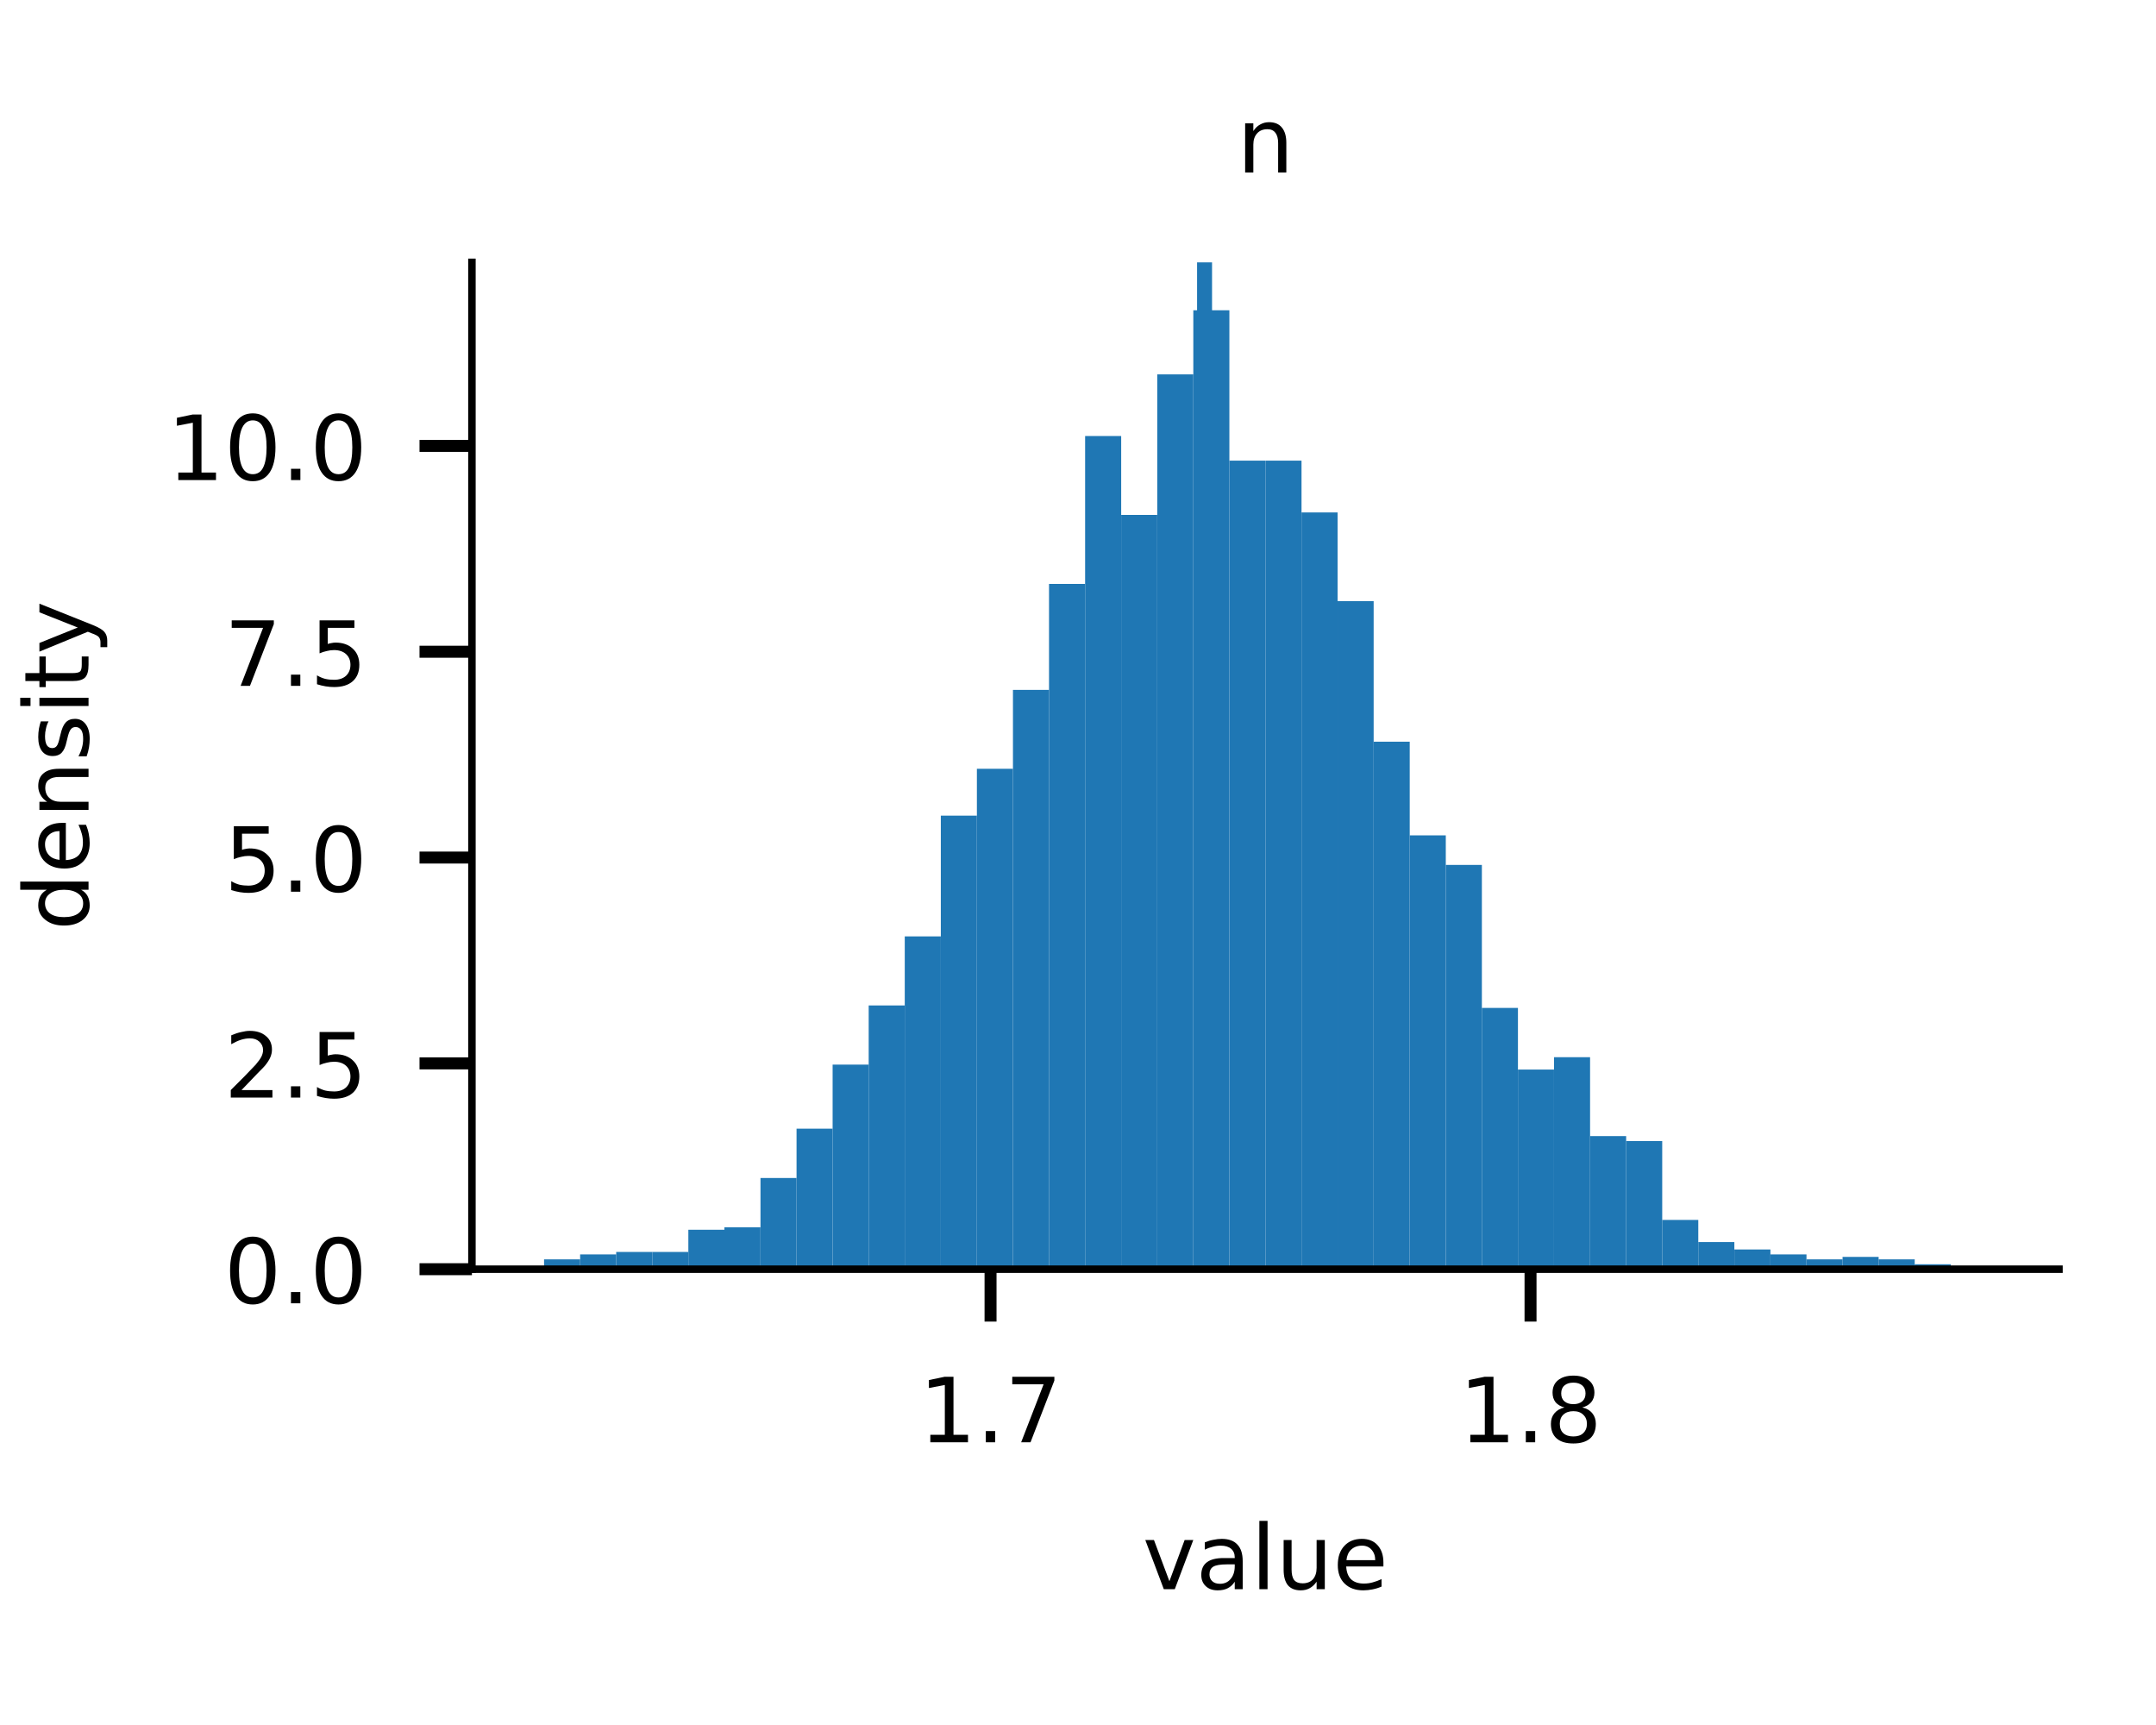
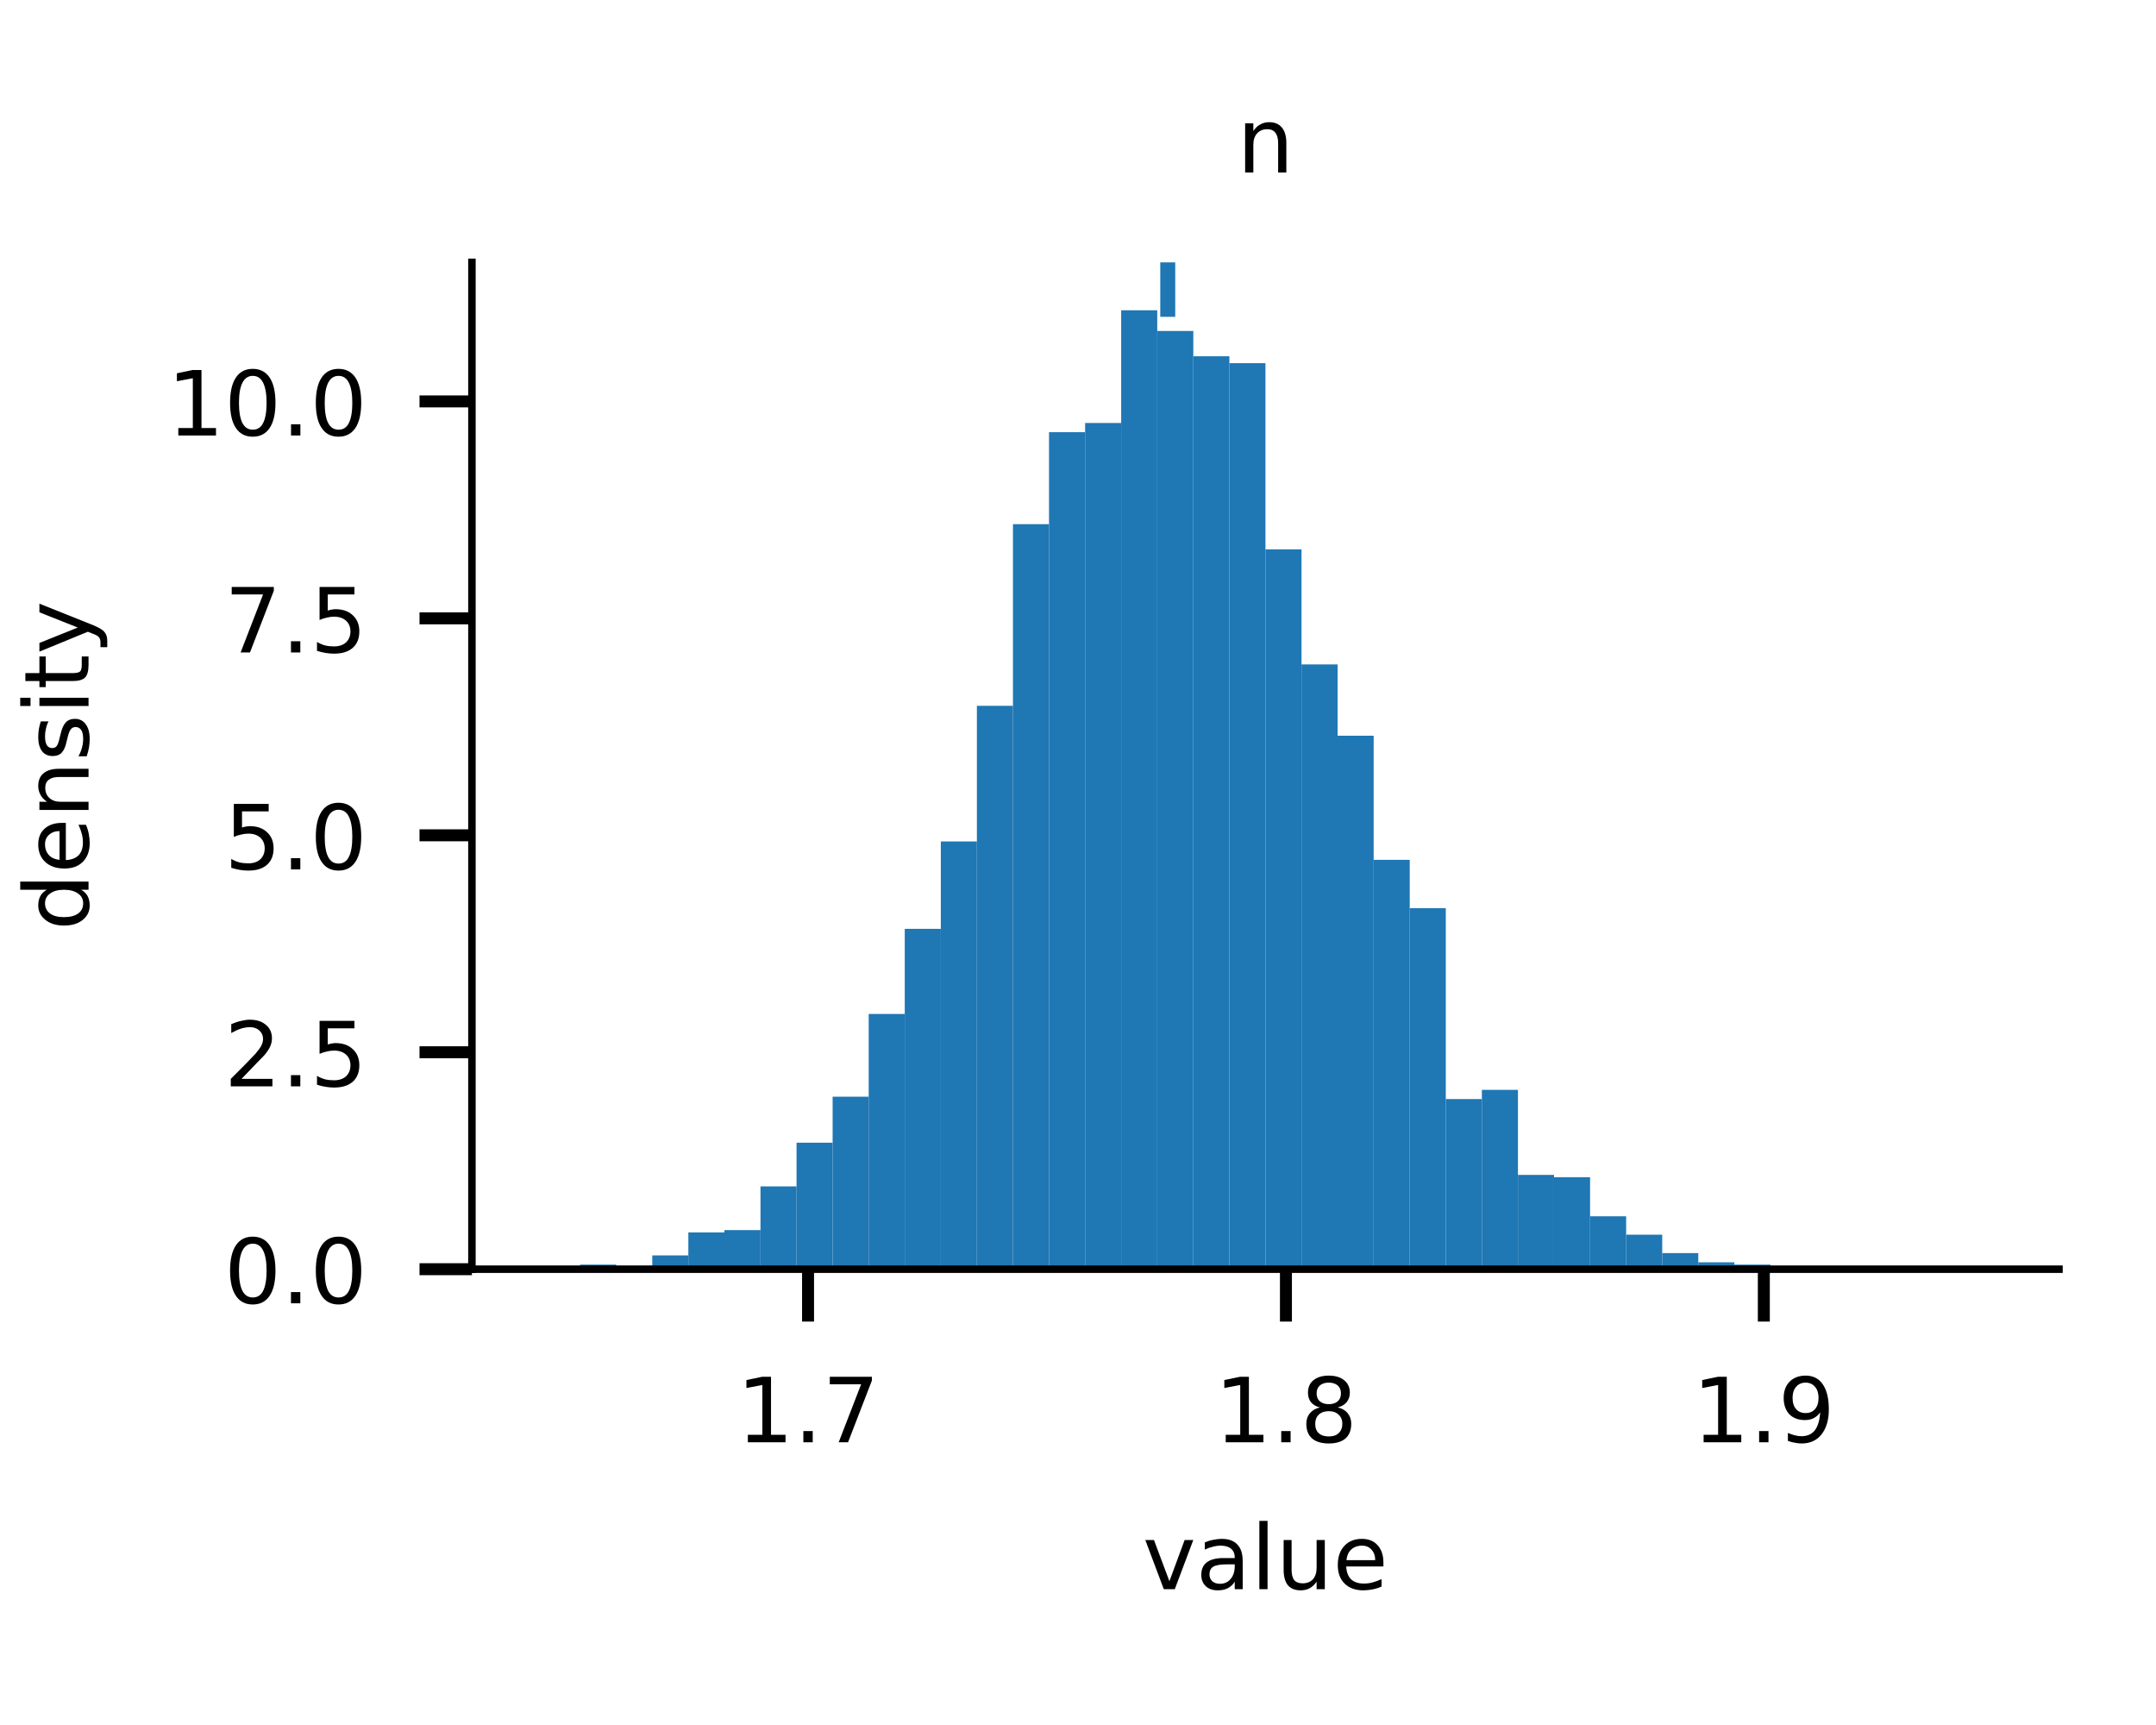
<svg xmlns="http://www.w3.org/2000/svg" xmlns:xlink="http://www.w3.org/1999/xlink" width="144pt" height="115.2pt" viewBox="0 0 144 115.2" version="1.1">
  <defs>
    <style type="text/css">*{stroke-linejoin: round; stroke-linecap: butt}</style>
  </defs>
  <g id="figure_1">
    <g id="patch_1">
      <path d="M 0 115.2  L 144 115.2  L 144 0  L 0 0  L 0 115.2  z " style="fill: none" />
    </g>
    <g id="axes_1">
      <g id="patch_2">
        <path d="M 31.52 84.76  L 137.52 84.76  L 137.52 17.52  L 31.52 17.52  L 31.52 84.76  z " style="fill: none" />
      </g>
      <g id="patch_3">
-         <path d="M 36.338 84.76  L 38.747 84.76  L 38.747 84.102  L 36.338 84.102  z " clip-path="url(#pcdf6155f66)" style="fill: #1f77b4" />
+         <path d="M 36.338 84.76  L 38.747 84.76  L 38.747 84.606  L 36.338 84.606  z " clip-path="url(#pafc656a79d)" style="fill: #1f77b4" />
      </g>
      <g id="patch_4">
-         <path d="M 38.747 84.76  L 41.156 84.76  L 41.156 83.772  L 38.747 83.772  z " clip-path="url(#pcdf6155f66)" style="fill: #1f77b4" />
+         <path d="M 38.747 84.76  L 41.156 84.76  L 41.156 84.453  L 38.747 84.453  z " clip-path="url(#pafc656a79d)" style="fill: #1f77b4" />
      </g>
      <g id="patch_5">
-         <path d="M 41.156 84.76  L 43.565 84.76  L 43.565 83.608  L 41.156 83.608  z " clip-path="url(#pcdf6155f66)" style="fill: #1f77b4" />
+         <path d="M 41.156 84.76  L 43.565 84.76  L 43.565 84.606  L 41.156 84.606  z " clip-path="url(#pafc656a79d)" style="fill: #1f77b4" />
      </g>
      <g id="patch_6">
-         <path d="M 43.565 84.76  L 45.975 84.76  L 45.975 83.608  L 43.565 83.608  z " clip-path="url(#pcdf6155f66)" style="fill: #1f77b4" />
+         <path d="M 43.565 84.76  L 45.975 84.76  L 45.975 83.839  L 43.565 83.839  z " clip-path="url(#pafc656a79d)" style="fill: #1f77b4" />
      </g>
      <g id="patch_7">
-         <path d="M 45.975 84.76  L 48.384 84.76  L 48.384 82.126  L 45.975 82.126  z " clip-path="url(#pcdf6155f66)" style="fill: #1f77b4" />
+         <path d="M 45.975 84.76  L 48.384 84.76  L 48.384 82.303  L 45.975 82.303  z " clip-path="url(#pafc656a79d)" style="fill: #1f77b4" />
      </g>
      <g id="patch_8">
-         <path d="M 48.384 84.76  L 50.793 84.76  L 50.793 81.961  L 48.384 81.961  z " clip-path="url(#pcdf6155f66)" style="fill: #1f77b4" />
+         <path d="M 48.384 84.76  L 50.793 84.76  L 50.793 82.149  L 48.384 82.149  z " clip-path="url(#pafc656a79d)" style="fill: #1f77b4" />
      </g>
      <g id="patch_9">
-         <path d="M 50.793 84.76  L 53.202 84.76  L 53.202 78.669  L 50.793 78.669  z " clip-path="url(#pcdf6155f66)" style="fill: #1f77b4" />
+         <path d="M 50.793 84.76  L 53.202 84.76  L 53.202 79.232  L 50.793 79.232  z " clip-path="url(#pafc656a79d)" style="fill: #1f77b4" />
      </g>
      <g id="patch_10">
-         <path d="M 53.202 84.76  L 55.611 84.76  L 55.611 75.377  L 53.202 75.377  z " clip-path="url(#pcdf6155f66)" style="fill: #1f77b4" />
+         <path d="M 53.202 84.76  L 55.611 84.76  L 55.611 76.314  L 53.202 76.314  z " clip-path="url(#pafc656a79d)" style="fill: #1f77b4" />
      </g>
      <g id="patch_11">
-         <path d="M 55.611 84.76  L 58.02 84.76  L 58.02 71.096  L 55.611 71.096  z " clip-path="url(#pcdf6155f66)" style="fill: #1f77b4" />
+         <path d="M 55.611 84.76  L 58.02 84.76  L 58.02 73.242  L 55.611 73.242  z " clip-path="url(#pafc656a79d)" style="fill: #1f77b4" />
      </g>
      <g id="patch_12">
-         <path d="M 58.02 84.76  L 60.429 84.76  L 60.429 67.145  L 58.02 67.145  z " clip-path="url(#pcdf6155f66)" style="fill: #1f77b4" />
+         <path d="M 58.02 84.76  L 60.429 84.76  L 60.429 67.714  L 58.02 67.714  z " clip-path="url(#pafc656a79d)" style="fill: #1f77b4" />
      </g>
      <g id="patch_13">
-         <path d="M 60.429 84.76  L 62.838 84.76  L 62.838 62.536  L 60.429 62.536  z " clip-path="url(#pcdf6155f66)" style="fill: #1f77b4" />
+         <path d="M 60.429 84.76  L 62.838 84.76  L 62.838 62.032  L 60.429 62.032  z " clip-path="url(#pafc656a79d)" style="fill: #1f77b4" />
      </g>
      <g id="patch_14">
-         <path d="M 62.838 84.76  L 65.247 84.76  L 65.247 54.469  L 62.838 54.469  z " clip-path="url(#pcdf6155f66)" style="fill: #1f77b4" />
+         <path d="M 62.838 84.76  L 65.247 84.76  L 65.247 56.196  L 62.838 56.196  z " clip-path="url(#pafc656a79d)" style="fill: #1f77b4" />
      </g>
      <g id="patch_15">
-         <path d="M 65.247 84.76  L 67.656 84.76  L 67.656 51.342  L 65.247 51.342  z " clip-path="url(#pcdf6155f66)" style="fill: #1f77b4" />
+         <path d="M 65.247 84.76  L 67.656 84.76  L 67.656 47.136  L 65.247 47.136  z " clip-path="url(#pafc656a79d)" style="fill: #1f77b4" />
      </g>
      <g id="patch_16">
-         <path d="M 67.656 84.76  L 70.065 84.76  L 70.065 46.074  L 67.656 46.074  z " clip-path="url(#pcdf6155f66)" style="fill: #1f77b4" />
+         <path d="M 67.656 84.76  L 70.065 84.76  L 70.065 35.004  L 67.656 35.004  z " clip-path="url(#pafc656a79d)" style="fill: #1f77b4" />
      </g>
      <g id="patch_17">
-         <path d="M 70.065 84.76  L 72.475 84.76  L 72.475 38.995  L 70.065 38.995  z " clip-path="url(#pcdf6155f66)" style="fill: #1f77b4" />
+         <path d="M 70.065 84.76  L 72.475 84.76  L 72.475 28.861  L 70.065 28.861  z " clip-path="url(#pafc656a79d)" style="fill: #1f77b4" />
      </g>
      <g id="patch_18">
-         <path d="M 72.475 84.76  L 74.884 84.76  L 74.884 29.118  L 72.475 29.118  z " clip-path="url(#pcdf6155f66)" style="fill: #1f77b4" />
+         <path d="M 72.475 84.76  L 74.884 84.76  L 74.884 28.247  L 72.475 28.247  z " clip-path="url(#pafc656a79d)" style="fill: #1f77b4" />
      </g>
      <g id="patch_19">
-         <path d="M 74.884 84.76  L 77.293 84.76  L 77.293 34.386  L 74.884 34.386  z " clip-path="url(#pcdf6155f66)" style="fill: #1f77b4" />
+         <path d="M 74.884 84.76  L 77.293 84.76  L 77.293 20.722  L 74.884 20.722  z " clip-path="url(#pafc656a79d)" style="fill: #1f77b4" />
      </g>
      <g id="patch_20">
-         <path d="M 77.293 84.76  L 79.702 84.76  L 79.702 25.002  L 77.293 25.002  z " clip-path="url(#pcdf6155f66)" style="fill: #1f77b4" />
+         <path d="M 77.293 84.76  L 79.702 84.76  L 79.702 22.104  L 77.293 22.104  z " clip-path="url(#pafc656a79d)" style="fill: #1f77b4" />
      </g>
      <g id="patch_21">
-         <path d="M 79.702 84.76  L 82.111 84.76  L 82.111 20.722  L 79.702 20.722  z " clip-path="url(#pcdf6155f66)" style="fill: #1f77b4" />
+         <path d="M 79.702 84.76  L 82.111 84.76  L 82.111 23.793  L 79.702 23.793  z " clip-path="url(#pafc656a79d)" style="fill: #1f77b4" />
      </g>
      <g id="patch_22">
-         <path d="M 82.111 84.76  L 84.52 84.76  L 84.52 30.764  L 82.111 30.764  z " clip-path="url(#pcdf6155f66)" style="fill: #1f77b4" />
+         <path d="M 82.111 84.76  L 84.52 84.76  L 84.52 24.254  L 82.111 24.254  z " clip-path="url(#pafc656a79d)" style="fill: #1f77b4" />
      </g>
      <g id="patch_23">
-         <path d="M 84.52 84.76  L 86.929 84.76  L 86.929 30.764  L 84.52 30.764  z " clip-path="url(#pcdf6155f66)" style="fill: #1f77b4" />
+         <path d="M 84.52 84.76  L 86.929 84.76  L 86.929 36.693  L 84.52 36.693  z " clip-path="url(#pafc656a79d)" style="fill: #1f77b4" />
      </g>
      <g id="patch_24">
-         <path d="M 86.929 84.76  L 89.338 84.76  L 89.338 34.221  L 86.929 34.221  z " clip-path="url(#pcdf6155f66)" style="fill: #1f77b4" />
+         <path d="M 86.929 84.76  L 89.338 84.76  L 89.338 44.371  L 86.929 44.371  z " clip-path="url(#pafc656a79d)" style="fill: #1f77b4" />
      </g>
      <g id="patch_25">
-         <path d="M 89.338 84.76  L 91.747 84.76  L 91.747 40.147  L 89.338 40.147  z " clip-path="url(#pcdf6155f66)" style="fill: #1f77b4" />
+         <path d="M 89.338 84.76  L 91.747 84.76  L 91.747 49.132  L 89.338 49.132  z " clip-path="url(#pafc656a79d)" style="fill: #1f77b4" />
      </g>
      <g id="patch_26">
-         <path d="M 91.747 84.76  L 94.156 84.76  L 94.156 49.531  L 91.747 49.531  z " clip-path="url(#pcdf6155f66)" style="fill: #1f77b4" />
+         <path d="M 91.747 84.76  L 94.156 84.76  L 94.156 57.425  L 91.747 57.425  z " clip-path="url(#pafc656a79d)" style="fill: #1f77b4" />
      </g>
      <g id="patch_27">
-         <path d="M 94.156 84.76  L 96.565 84.76  L 96.565 55.786  L 94.156 55.786  z " clip-path="url(#pcdf6155f66)" style="fill: #1f77b4" />
+         <path d="M 94.156 84.76  L 96.565 84.76  L 96.565 60.65  L 94.156 60.65  z " clip-path="url(#pafc656a79d)" style="fill: #1f77b4" />
      </g>
      <g id="patch_28">
-         <path d="M 96.565 84.76  L 98.975 84.76  L 98.975 57.762  L 96.565 57.762  z " clip-path="url(#pcdf6155f66)" style="fill: #1f77b4" />
+         <path d="M 96.565 84.76  L 98.975 84.76  L 98.975 73.396  L 96.565 73.396  z " clip-path="url(#pafc656a79d)" style="fill: #1f77b4" />
      </g>
      <g id="patch_29">
-         <path d="M 98.975 84.76  L 101.384 84.76  L 101.384 67.31  L 98.975 67.31  z " clip-path="url(#pcdf6155f66)" style="fill: #1f77b4" />
+         <path d="M 98.975 84.76  L 101.384 84.76  L 101.384 72.782  L 98.975 72.782  z " clip-path="url(#pafc656a79d)" style="fill: #1f77b4" />
      </g>
      <g id="patch_30">
-         <path d="M 101.384 84.76  L 103.793 84.76  L 103.793 71.426  L 101.384 71.426  z " clip-path="url(#pcdf6155f66)" style="fill: #1f77b4" />
+         <path d="M 101.384 84.76  L 103.793 84.76  L 103.793 78.464  L 101.384 78.464  z " clip-path="url(#pafc656a79d)" style="fill: #1f77b4" />
      </g>
      <g id="patch_31">
-         <path d="M 103.793 84.76  L 106.202 84.76  L 106.202 70.602  L 103.793 70.602  z " clip-path="url(#pcdf6155f66)" style="fill: #1f77b4" />
+         <path d="M 103.793 84.76  L 106.202 84.76  L 106.202 78.617  L 103.793 78.617  z " clip-path="url(#pafc656a79d)" style="fill: #1f77b4" />
      </g>
      <g id="patch_32">
-         <path d="M 106.202 84.76  L 108.611 84.76  L 108.611 75.87  L 106.202 75.87  z " clip-path="url(#pcdf6155f66)" style="fill: #1f77b4" />
+         <path d="M 106.202 84.76  L 108.611 84.76  L 108.611 81.228  L 106.202 81.228  z " clip-path="url(#pafc656a79d)" style="fill: #1f77b4" />
      </g>
      <g id="patch_33">
-         <path d="M 108.611 84.76  L 111.02 84.76  L 111.02 76.2  L 108.611 76.2  z " clip-path="url(#pcdf6155f66)" style="fill: #1f77b4" />
+         <path d="M 108.611 84.76  L 111.02 84.76  L 111.02 82.456  L 108.611 82.456  z " clip-path="url(#pafc656a79d)" style="fill: #1f77b4" />
      </g>
      <g id="patch_34">
-         <path d="M 111.02 84.76  L 113.429 84.76  L 113.429 81.468  L 111.02 81.468  z " clip-path="url(#pcdf6155f66)" style="fill: #1f77b4" />
+         <path d="M 111.02 84.76  L 113.429 84.76  L 113.429 83.685  L 111.02 83.685  z " clip-path="url(#pafc656a79d)" style="fill: #1f77b4" />
      </g>
      <g id="patch_35">
-         <path d="M 113.429 84.76  L 115.838 84.76  L 115.838 82.949  L 113.429 82.949  z " clip-path="url(#pcdf6155f66)" style="fill: #1f77b4" />
+         <path d="M 113.429 84.76  L 115.838 84.76  L 115.838 84.299  L 113.429 84.299  z " clip-path="url(#pafc656a79d)" style="fill: #1f77b4" />
      </g>
      <g id="patch_36">
-         <path d="M 115.838 84.76  L 118.247 84.76  L 118.247 83.443  L 115.838 83.443  z " clip-path="url(#pcdf6155f66)" style="fill: #1f77b4" />
+         <path d="M 115.838 84.76  L 118.247 84.76  L 118.247 84.453  L 115.838 84.453  z " clip-path="url(#pafc656a79d)" style="fill: #1f77b4" />
      </g>
      <g id="patch_37">
-         <path d="M 118.247 84.76  L 120.656 84.76  L 120.656 83.772  L 118.247 83.772  z " clip-path="url(#pcdf6155f66)" style="fill: #1f77b4" />
+         <path d="M 118.247 84.76  L 120.656 84.76  L 120.656 84.606  L 118.247 84.606  z " clip-path="url(#pafc656a79d)" style="fill: #1f77b4" />
      </g>
      <g id="patch_38">
-         <path d="M 120.656 84.76  L 123.065 84.76  L 123.065 84.102  L 120.656 84.102  z " clip-path="url(#pcdf6155f66)" style="fill: #1f77b4" />
+         <path d="M 120.656 84.76  L 123.065 84.76  L 123.065 84.606  L 120.656 84.606  z " clip-path="url(#pafc656a79d)" style="fill: #1f77b4" />
      </g>
      <g id="patch_39">
-         <path d="M 123.065 84.76  L 125.475 84.76  L 125.475 83.937  L 123.065 83.937  z " clip-path="url(#pcdf6155f66)" style="fill: #1f77b4" />
+         <path d="M 123.065 84.76  L 125.475 84.76  L 125.475 84.76  L 123.065 84.76  z " clip-path="url(#pafc656a79d)" style="fill: #1f77b4" />
      </g>
      <g id="patch_40">
-         <path d="M 125.475 84.76  L 127.884 84.76  L 127.884 84.102  L 125.475 84.102  z " clip-path="url(#pcdf6155f66)" style="fill: #1f77b4" />
+         <path d="M 125.475 84.76  L 127.884 84.76  L 127.884 84.76  L 125.475 84.76  z " clip-path="url(#pafc656a79d)" style="fill: #1f77b4" />
      </g>
      <g id="patch_41">
-         <path d="M 127.884 84.76  L 130.293 84.76  L 130.293 84.431  L 127.884 84.431  z " clip-path="url(#pcdf6155f66)" style="fill: #1f77b4" />
+         <path d="M 127.884 84.76  L 130.293 84.76  L 130.293 84.76  L 127.884 84.76  z " clip-path="url(#pafc656a79d)" style="fill: #1f77b4" />
      </g>
      <g id="patch_42">
-         <path d="M 130.293 84.76  L 132.702 84.76  L 132.702 84.595  L 130.293 84.595  z " clip-path="url(#pcdf6155f66)" style="fill: #1f77b4" />
+         <path d="M 130.293 84.76  L 132.702 84.76  L 132.702 84.606  L 130.293 84.606  z " clip-path="url(#pafc656a79d)" style="fill: #1f77b4" />
      </g>
      <g id="matplotlib.axis_1">
        <g id="xtick_1">
          <g id="line2d_1">
            <defs>
-               <path id="maf242cf5fc" d="M 0 0  L 0 3.5  " style="stroke: #000000; stroke-width: 0.8" />
+               <path id="md8e4a64167" d="M 0 0  L 0 3.5  " style="stroke: #000000; stroke-width: 0.8" />
            </defs>
            <g>
-               <use xlink:href="#maf242cf5fc" x="66.159" y="84.76" style="stroke: #000000; stroke-width: 0.8" />
+               <use xlink:href="#md8e4a64167" x="53.97" y="84.76" style="stroke: #000000; stroke-width: 0.8" />
            </g>
          </g>
          <g id="text_1">
-             <text style="font-size: 6px; font-family: 'DejaVu Sans', 'Arial', 'Helvetica', 'Lucida Grande', 'Verdana', 'Geneva', 'Lucid', 'Avant Garde', sans-serif; text-anchor: middle" x="66.159" y="96.319" transform="rotate(-0 66.15873 96.31906)">1.7</text>
+             <text style="font-size: 6px; font-family: 'DejaVu Sans', 'Arial', 'Helvetica', 'Lucida Grande', 'Verdana', 'Geneva', 'Lucid', 'Avant Garde', sans-serif; text-anchor: middle" x="53.97" y="96.319" transform="rotate(-0 53.96959 96.31906)">1.7</text>
          </g>
        </g>
        <g id="xtick_2">
          <g id="line2d_2">
            <g>
-               <use xlink:href="#maf242cf5fc" x="102.225" y="84.76" style="stroke: #000000; stroke-width: 0.8" />
+               <use xlink:href="#md8e4a64167" x="85.888" y="84.76" style="stroke: #000000; stroke-width: 0.8" />
            </g>
          </g>
          <g id="text_2">
-             <text style="font-size: 6px; font-family: 'DejaVu Sans', 'Arial', 'Helvetica', 'Lucida Grande', 'Verdana', 'Geneva', 'Lucid', 'Avant Garde', sans-serif; text-anchor: middle" x="102.225" y="96.319" transform="rotate(-0 102.2252 96.31906)">1.8</text>
-           </g>
-         </g>
-         <g id="text_3">
+             <text style="font-size: 6px; font-family: 'DejaVu Sans', 'Arial', 'Helvetica', 'Lucida Grande', 'Verdana', 'Geneva', 'Lucid', 'Avant Garde', sans-serif; text-anchor: middle" x="85.888" y="96.319" transform="rotate(-0 85.88847 96.31906)">1.8</text>
+           </g>
+         </g>
+         <g id="xtick_3">
+           <g id="line2d_3">
+             <g>
+               <use xlink:href="#md8e4a64167" x="117.807" y="84.76" style="stroke: #000000; stroke-width: 0.8" />
+             </g>
+           </g>
+           <g id="text_3">
+             <text style="font-size: 6px; font-family: 'DejaVu Sans', 'Arial', 'Helvetica', 'Lucida Grande', 'Verdana', 'Geneva', 'Lucid', 'Avant Garde', sans-serif; text-anchor: middle" x="117.807" y="96.319" transform="rotate(-0 117.8074 96.31906)">1.9</text>
+           </g>
+         </g>
+         <g id="text_4">
          <text style="font-size: 6px; font-family: 'DejaVu Sans', 'Arial', 'Helvetica', 'Lucida Grande', 'Verdana', 'Geneva', 'Lucid', 'Avant Garde', sans-serif; text-anchor: middle" x="84.52" y="106.126" transform="rotate(-0 84.52 106.1259)">value</text>
        </g>
      </g>
      <g id="matplotlib.axis_2">
        <g id="ytick_1">
-           <g id="line2d_3">
+           <g id="line2d_4">
            <defs>
-               <path id="m09fce5c6a4" d="M 0 0  L -3.5 0  " style="stroke: #000000; stroke-width: 0.8" />
+               <path id="mee9df0db96" d="M 0 0  L -3.5 0  " style="stroke: #000000; stroke-width: 0.8" />
            </defs>
            <g>
-               <use xlink:href="#m09fce5c6a4" x="31.52" y="84.76" style="stroke: #000000; stroke-width: 0.8" />
-             </g>
-           </g>
-           <g id="text_4">
+               <use xlink:href="#mee9df0db96" x="31.52" y="84.76" style="stroke: #000000; stroke-width: 0.8" />
+             </g>
+           </g>
+           <g id="text_5">
            <text style="font-size: 6px; font-family: 'DejaVu Sans', 'Arial', 'Helvetica', 'Lucida Grande', 'Verdana', 'Geneva', 'Lucid', 'Avant Garde', sans-serif; text-anchor: end" x="24.52" y="87.04" transform="rotate(-0 24.52 87.03953)">0.0</text>
          </g>
        </g>
        <g id="ytick_2">
-           <g id="line2d_4">
-             <g>
-               <use xlink:href="#m09fce5c6a4" x="31.52" y="71.015" style="stroke: #000000; stroke-width: 0.8" />
-             </g>
-           </g>
-           <g id="text_5">
-             <text style="font-size: 6px; font-family: 'DejaVu Sans', 'Arial', 'Helvetica', 'Lucida Grande', 'Verdana', 'Geneva', 'Lucid', 'Avant Garde', sans-serif; text-anchor: end" x="24.52" y="73.294" transform="rotate(-0 24.52 73.29443)">2.5</text>
+           <g id="line2d_5">
+             <g>
+               <use xlink:href="#mee9df0db96" x="31.52" y="70.272" style="stroke: #000000; stroke-width: 0.8" />
+             </g>
+           </g>
+           <g id="text_6">
+             <text style="font-size: 6px; font-family: 'DejaVu Sans', 'Arial', 'Helvetica', 'Lucida Grande', 'Verdana', 'Geneva', 'Lucid', 'Avant Garde', sans-serif; text-anchor: end" x="24.52" y="72.551" transform="rotate(-0 24.52 72.55122)">2.5</text>
          </g>
        </g>
        <g id="ytick_3">
-           <g id="line2d_5">
-             <g>
-               <use xlink:href="#m09fce5c6a4" x="31.52" y="57.27" style="stroke: #000000; stroke-width: 0.8" />
-             </g>
-           </g>
-           <g id="text_6">
-             <text style="font-size: 6px; font-family: 'DejaVu Sans', 'Arial', 'Helvetica', 'Lucida Grande', 'Verdana', 'Geneva', 'Lucid', 'Avant Garde', sans-serif; text-anchor: end" x="24.52" y="59.549" transform="rotate(-0 24.52 59.54933)">5.0</text>
+           <g id="line2d_6">
+             <g>
+               <use xlink:href="#mee9df0db96" x="31.52" y="55.783" style="stroke: #000000; stroke-width: 0.8" />
+             </g>
+           </g>
+           <g id="text_7">
+             <text style="font-size: 6px; font-family: 'DejaVu Sans', 'Arial', 'Helvetica', 'Lucida Grande', 'Verdana', 'Geneva', 'Lucid', 'Avant Garde', sans-serif; text-anchor: end" x="24.52" y="58.063" transform="rotate(-0 24.52 58.0629)">5.0</text>
          </g>
        </g>
        <g id="ytick_4">
-           <g id="line2d_6">
-             <g>
-               <use xlink:href="#m09fce5c6a4" x="31.52" y="43.525" style="stroke: #000000; stroke-width: 0.8" />
-             </g>
-           </g>
-           <g id="text_7">
-             <text style="font-size: 6px; font-family: 'DejaVu Sans', 'Arial', 'Helvetica', 'Lucida Grande', 'Verdana', 'Geneva', 'Lucid', 'Avant Garde', sans-serif; text-anchor: end" x="24.52" y="45.804" transform="rotate(-0 24.52 45.80423)">7.5</text>
+           <g id="line2d_7">
+             <g>
+               <use xlink:href="#mee9df0db96" x="31.52" y="41.295" style="stroke: #000000; stroke-width: 0.8" />
+             </g>
+           </g>
+           <g id="text_8">
+             <text style="font-size: 6px; font-family: 'DejaVu Sans', 'Arial', 'Helvetica', 'Lucida Grande', 'Verdana', 'Geneva', 'Lucid', 'Avant Garde', sans-serif; text-anchor: end" x="24.52" y="43.575" transform="rotate(-0 24.52 43.57458)">7.5</text>
          </g>
        </g>
        <g id="ytick_5">
-           <g id="line2d_7">
-             <g>
-               <use xlink:href="#m09fce5c6a4" x="31.52" y="29.78" style="stroke: #000000; stroke-width: 0.8" />
-             </g>
-           </g>
-           <g id="text_8">
-             <text style="font-size: 6px; font-family: 'DejaVu Sans', 'Arial', 'Helvetica', 'Lucida Grande', 'Verdana', 'Geneva', 'Lucid', 'Avant Garde', sans-serif; text-anchor: end" x="24.52" y="32.059" transform="rotate(-0 24.52 32.05913)">10.0</text>
-           </g>
-         </g>
-         <g id="text_9">
+           <g id="line2d_8">
+             <g>
+               <use xlink:href="#mee9df0db96" x="31.52" y="26.807" style="stroke: #000000; stroke-width: 0.8" />
+             </g>
+           </g>
+           <g id="text_9">
+             <text style="font-size: 6px; font-family: 'DejaVu Sans', 'Arial', 'Helvetica', 'Lucida Grande', 'Verdana', 'Geneva', 'Lucid', 'Avant Garde', sans-serif; text-anchor: end" x="24.52" y="29.086" transform="rotate(-0 24.52 29.08627)">10.0</text>
+           </g>
+         </g>
+         <g id="text_10">
          <text style="font-size: 6px; font-family: 'DejaVu Sans', 'Arial', 'Helvetica', 'Lucida Grande', 'Verdana', 'Geneva', 'Lucid', 'Avant Garde', sans-serif; text-anchor: middle" x="5.913" y="51.14" transform="rotate(-90 5.912813 51.14)">density</text>
        </g>
      </g>
-       <g id="line2d_8">
-         <path d="M 80.453 84.76  L 80.453 17.52  " clip-path="url(#pcdf6155f66)" style="fill: none; stroke-dasharray: 3.7,1.6; stroke-dashoffset: 0; stroke: #1f77b4" />
+       <g id="line2d_9">
+         <path d="M 77.994 84.76  L 77.994 17.52  " clip-path="url(#pafc656a79d)" style="fill: none; stroke-dasharray: 3.7,1.6; stroke-dashoffset: 0; stroke: #1f77b4" />
      </g>
      <g id="patch_43">
        <path d="M 31.52 84.76  L 31.52 17.52  " style="fill: none; stroke: #000000; stroke-width: 0.5; stroke-linejoin: miter; stroke-linecap: square" />
      </g>
      <g id="patch_44">
        <path d="M 31.52 84.76  L 137.52 84.76  " style="fill: none; stroke: #000000; stroke-width: 0.5; stroke-linejoin: miter; stroke-linecap: square" />
      </g>
-       <g id="text_10">
+       <g id="text_11">
        <text style="font-size: 6px; font-family: 'DejaVu Sans', 'Arial', 'Helvetica', 'Lucida Grande', 'Verdana', 'Geneva', 'Lucid', 'Avant Garde', sans-serif; text-anchor: middle" x="84.52" y="11.52" transform="rotate(-0 84.52 11.52)">n</text>
      </g>
    </g>
  </g>
  <defs>
-     <clipPath id="pcdf6155f66">
+     <clipPath id="pafc656a79d">
      <rect x="31.52" y="17.52" width="106" height="67.24" />
    </clipPath>
  </defs>
</svg>
